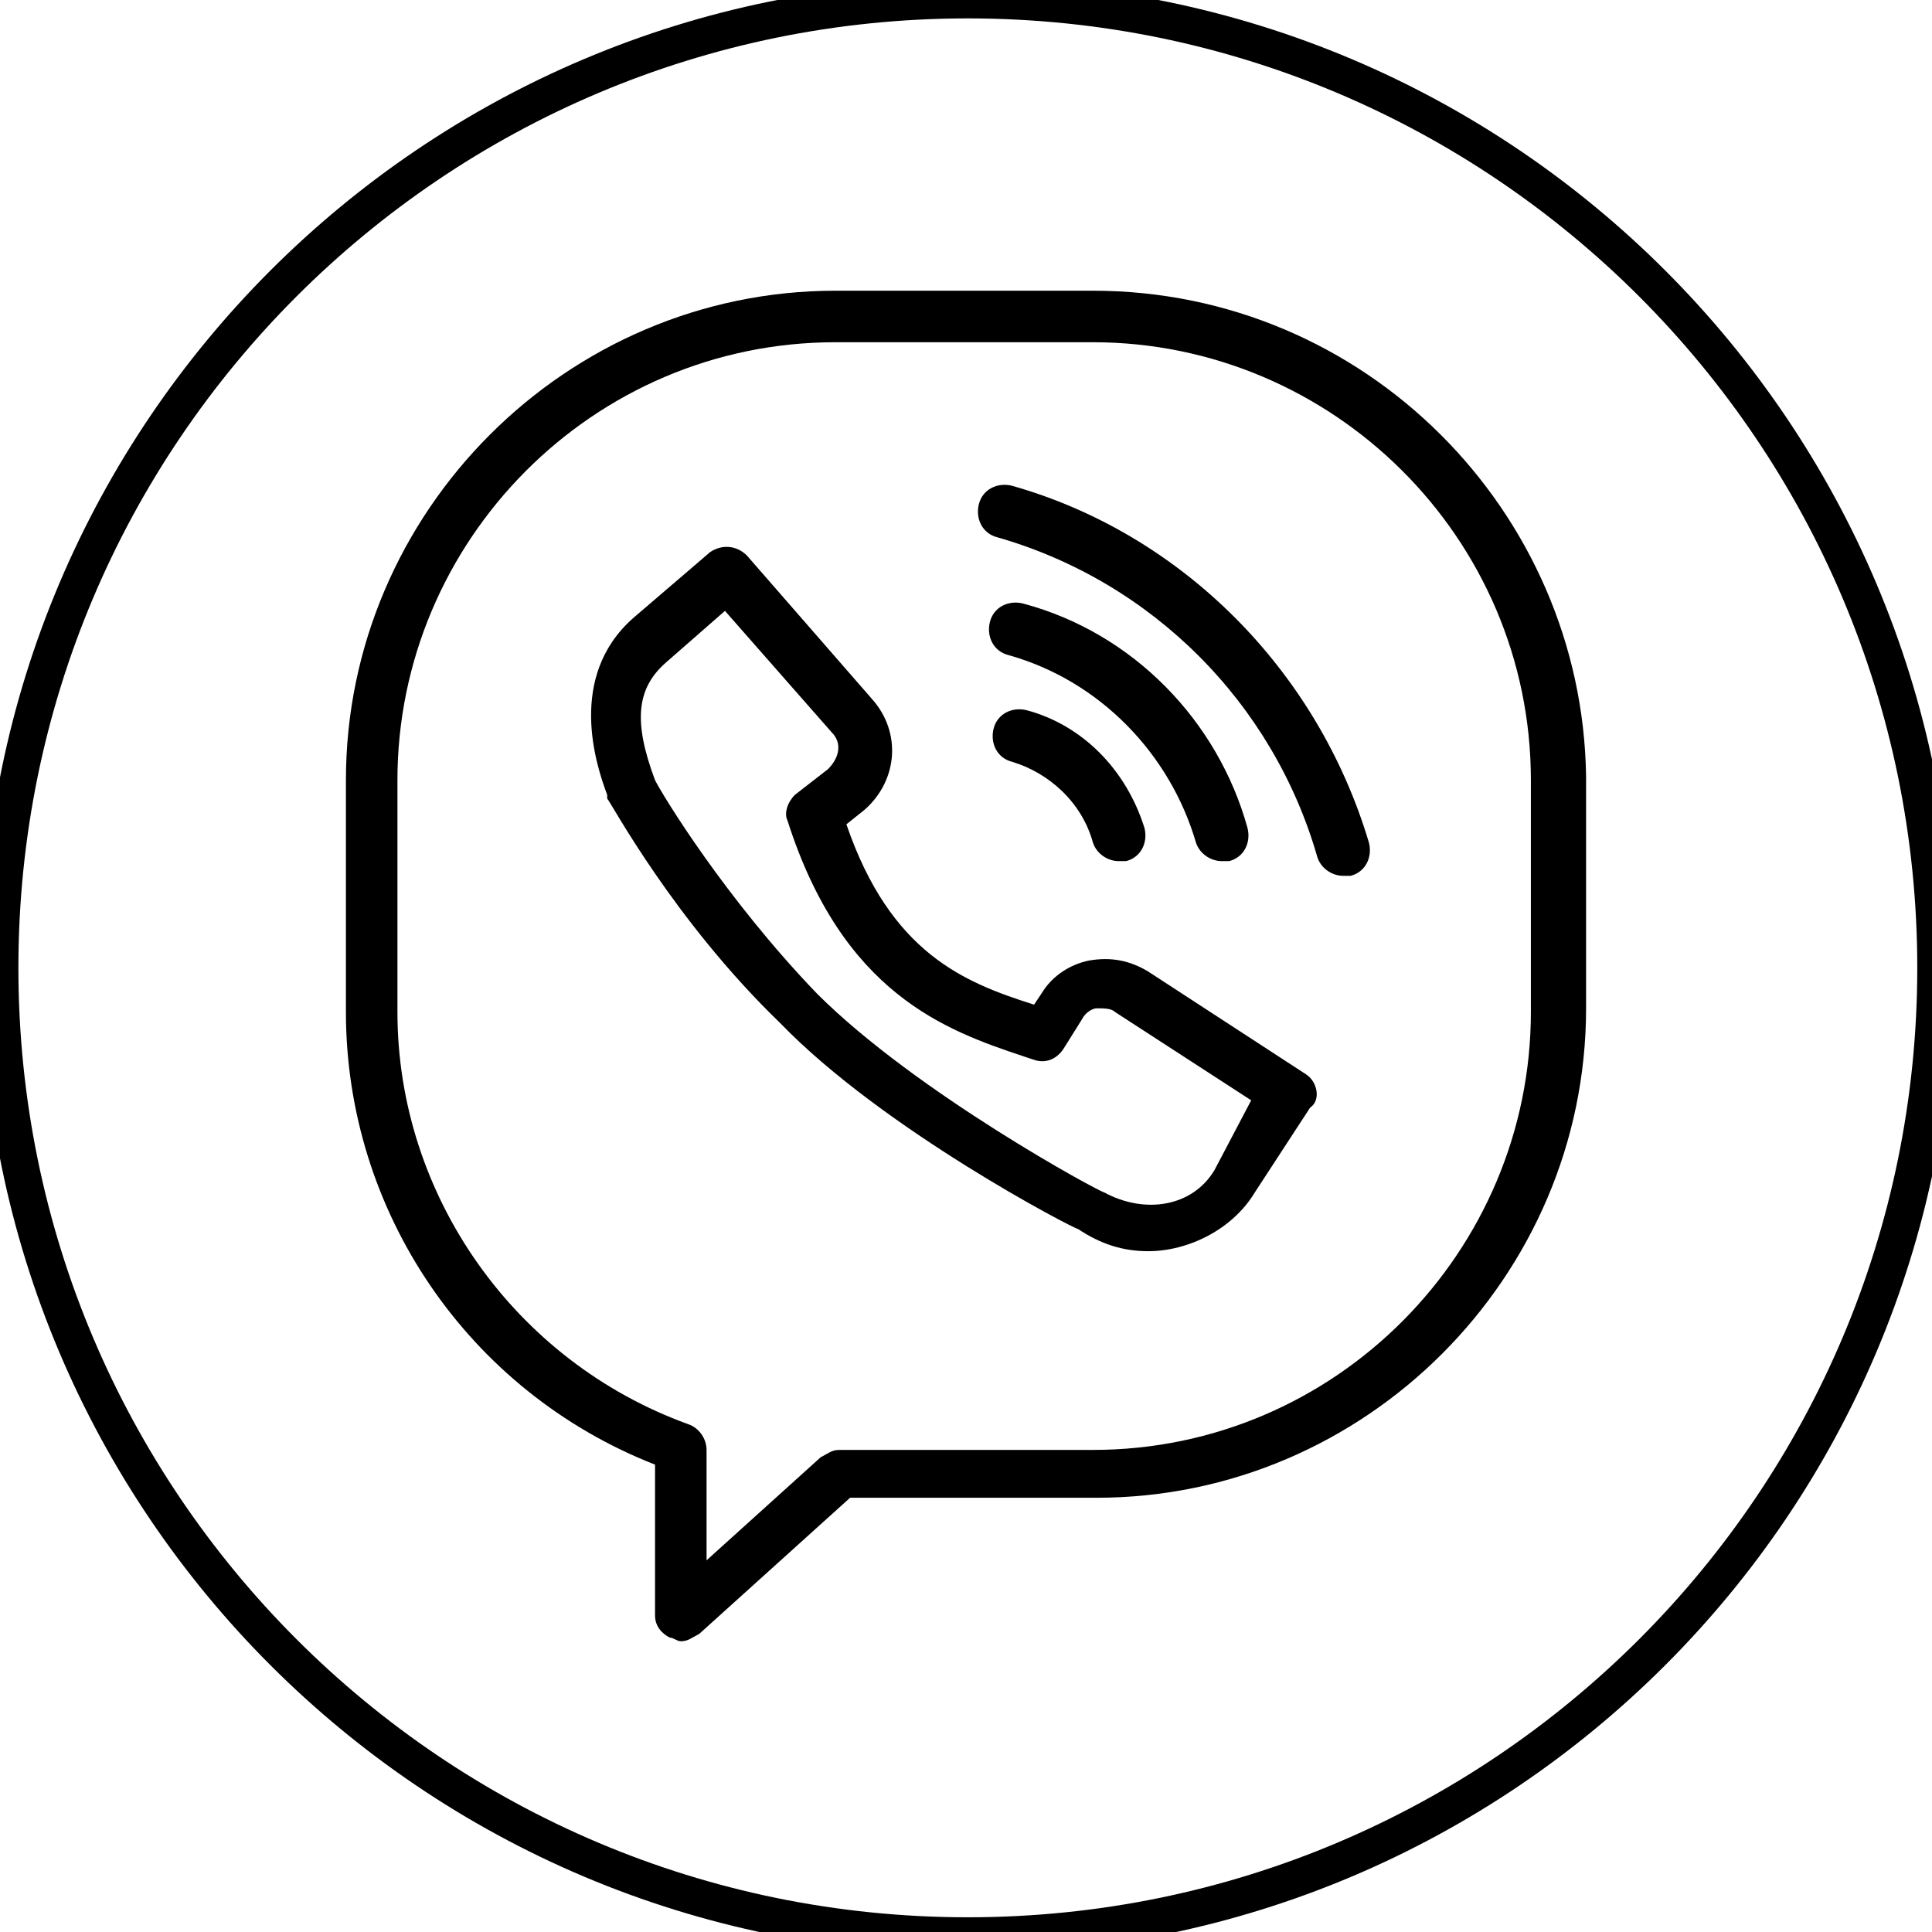
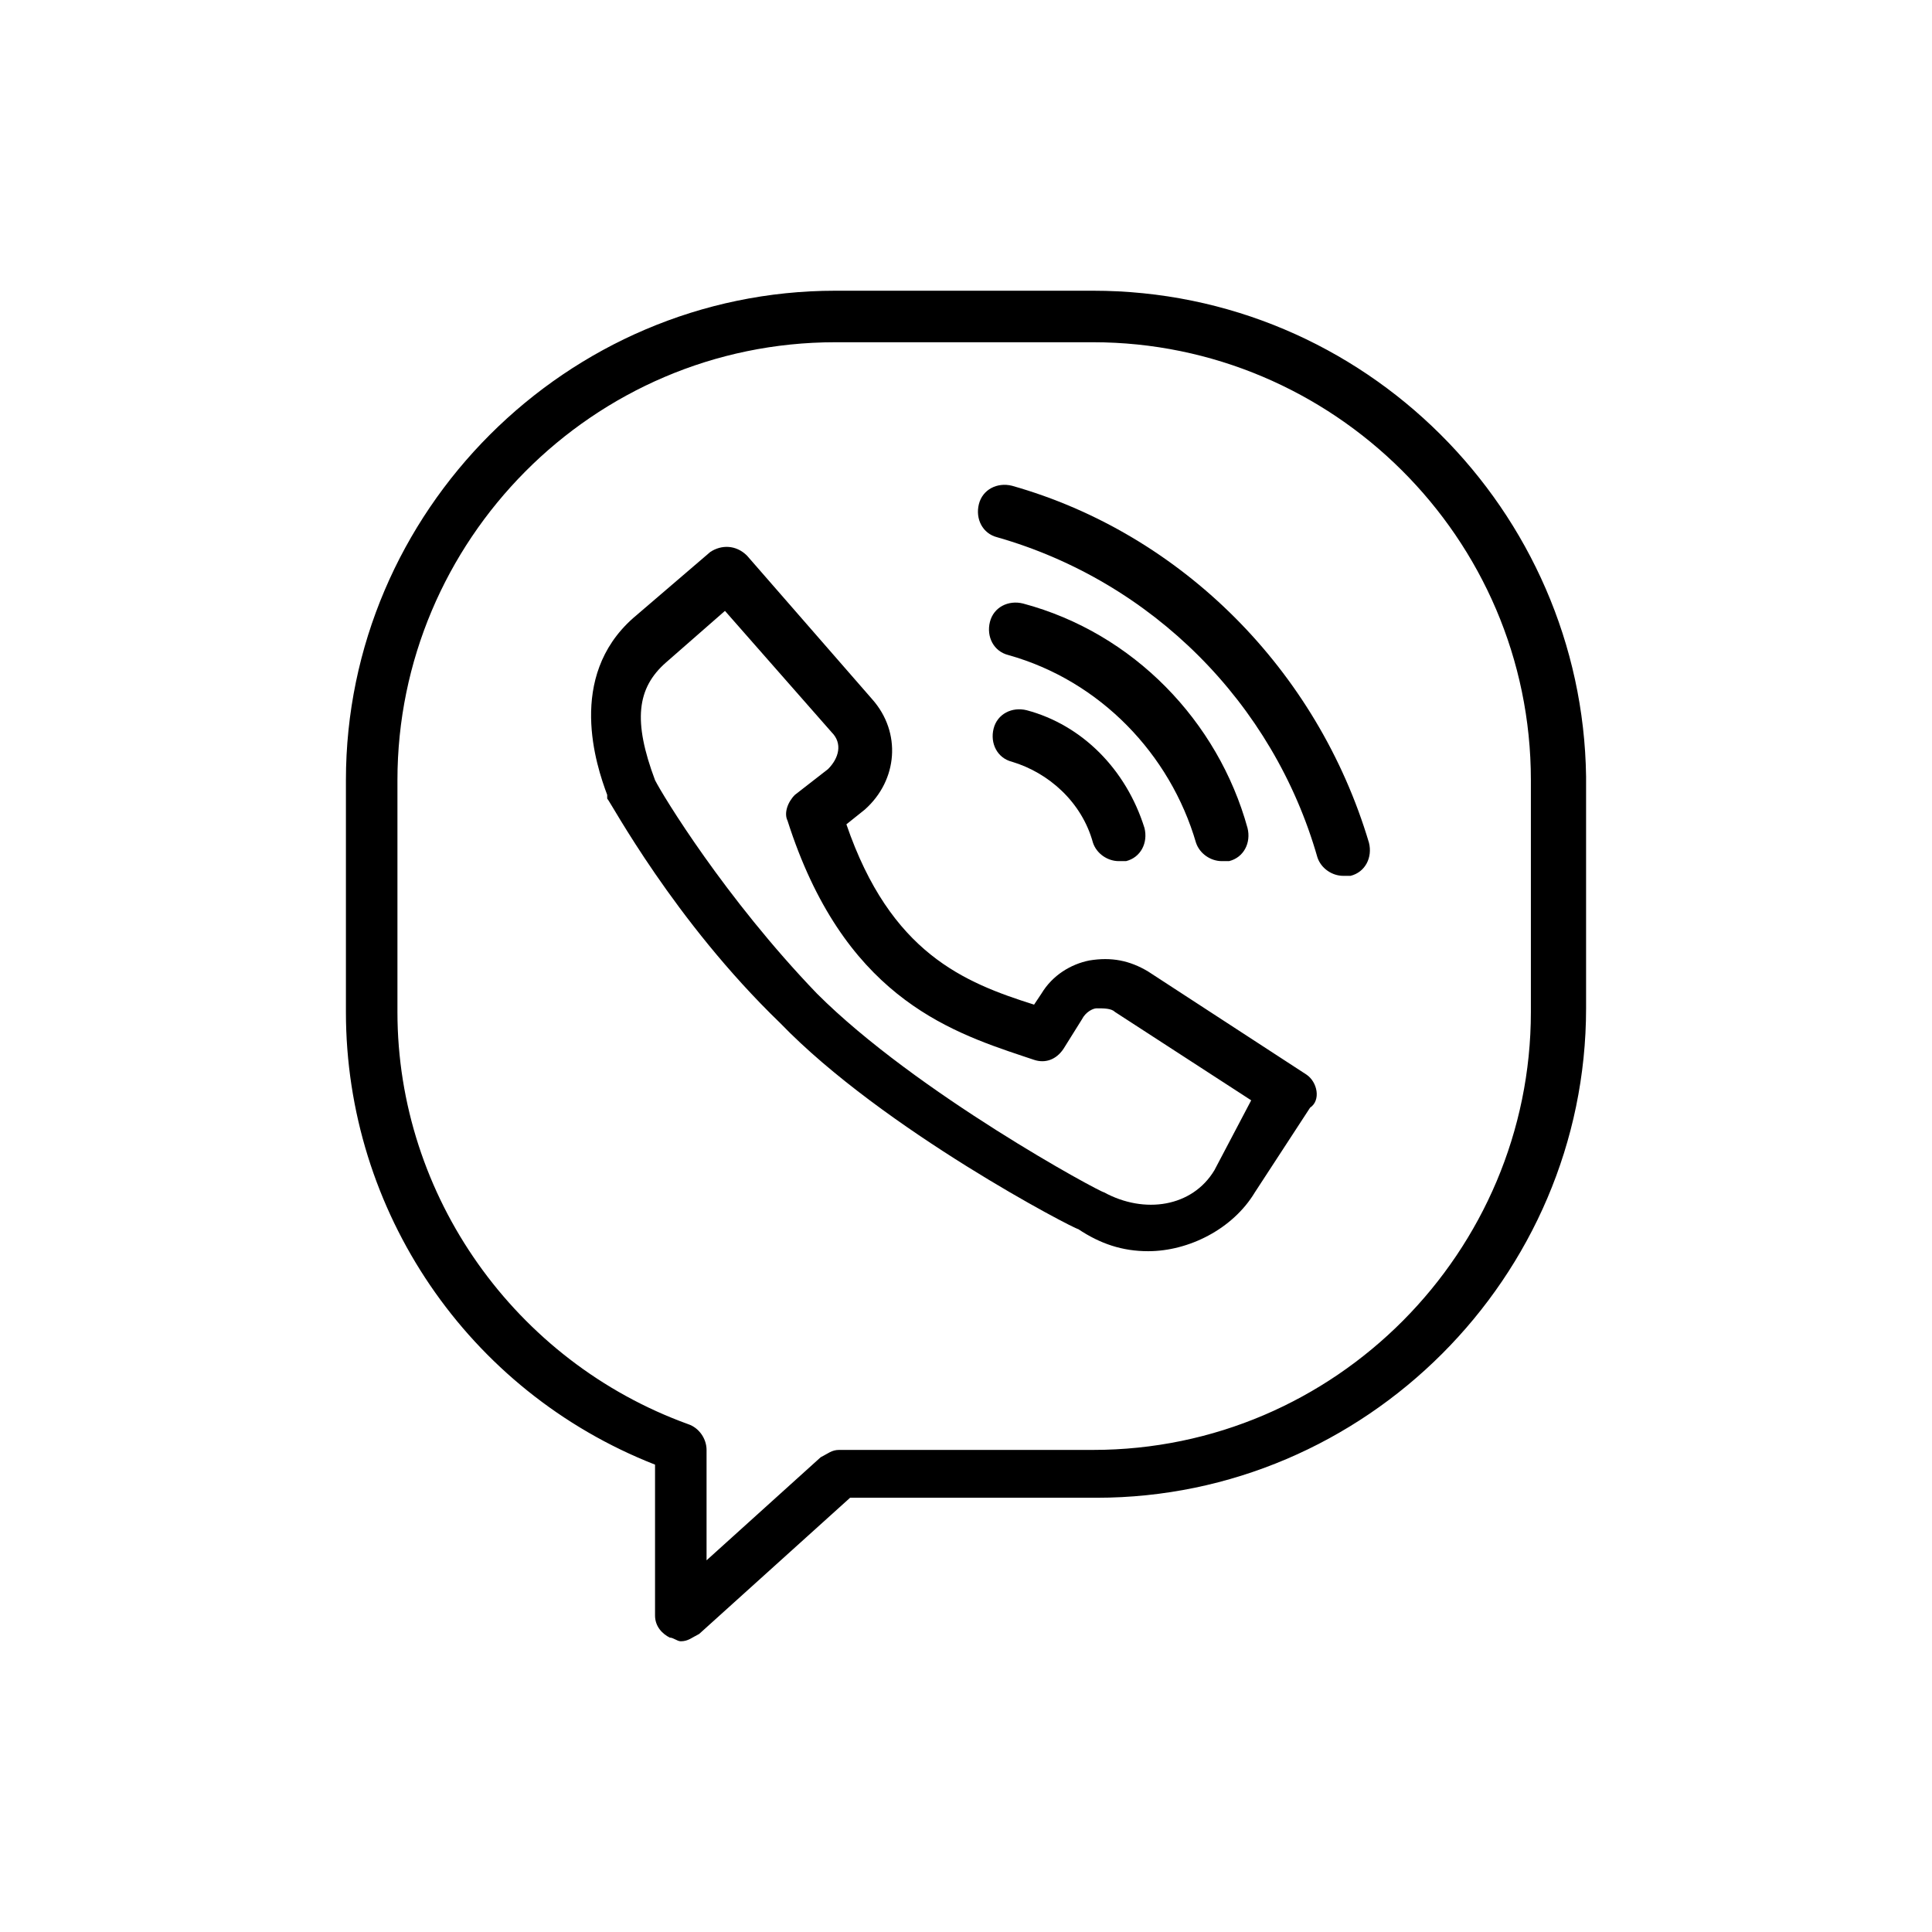
<svg xmlns="http://www.w3.org/2000/svg" version="1.1" id="Capa_1" x="0px" y="0px" viewBox="0 0 52.5 52.5" style="enable-background:new 0 0 52.5 52.5;" xml:space="preserve">
  <style type="text/css">
	.st0{fill:none;stroke:#000000;stroke-miterlimit:10;}
</style>
  <g>
    <g>
      <path d="M29.7,7.9h-7c-7.3,0-13.3,6-13.3,13.3v6.3c0,5.4,3.3,10.3,8.4,12.3v4.1c0,0.3,0.2,0.5,0.4,0.6c0.1,0,0.2,0.1,0.3,0.1    c0.2,0,0.3-0.1,0.5-0.2l4.1-3.7h6.7c7.3,0,13.3-6,13.3-13.3v-6.3C43,13.9,37.1,7.9,29.7,7.9z M41.6,27.5c0,6.5-5.3,11.9-11.9,11.9    h-6.9c-0.2,0-0.3,0.1-0.5,0.2l-3.1,2.8v-3c0-0.3-0.2-0.6-0.5-0.7c-4.7-1.7-7.9-6.2-7.9-11.2v-6.3c0-6.5,5.3-11.9,11.9-11.9h7    c6.5,0,11.9,5.3,11.9,11.9V27.5z" />
      <path d="M35.5,29.2l-4.3-2.8c-0.5-0.3-1-0.4-1.6-0.3c-0.5,0.1-1,0.4-1.3,0.9l-0.2,0.3c-1.9-0.6-3.9-1.4-5.1-4.9l0.5-0.4l0,0    c0.9-0.8,1-2.1,0.2-3l-3.4-3.9c-0.3-0.3-0.7-0.3-1-0.1l-2.1,1.8c-1.8,1.6-1,4-0.7,4.8c0,0,0,0.1,0,0.1c0.1,0.1,1.8,3.3,4.7,6.1    c2.8,2.9,8,5.6,8.1,5.6c0.6,0.4,1.2,0.6,1.9,0.6c1.1,0,2.3-0.6,2.9-1.6l1.5-2.3C35.9,29.9,35.8,29.4,35.5,29.2z M33,31.8    c-0.6,1-1.9,1.2-3,0.6c-0.1,0-5.1-2.7-7.8-5.4c-2.5-2.6-4.2-5.4-4.4-5.8c-0.6-1.6-0.5-2.5,0.3-3.2l1.6-1.4l2.9,3.3    c0.3,0.3,0.2,0.7-0.1,1l-0.9,0.7c-0.2,0.2-0.3,0.5-0.2,0.7c1.5,4.7,4.3,5.7,6.4,6.4l0.3,0.1c0.3,0.1,0.6,0,0.8-0.3l0.5-0.8    c0.1-0.2,0.3-0.3,0.4-0.3c0.2,0,0.4,0,0.5,0.1l3.7,2.4L33,31.8z" />
      <path d="M27.9,19.3c-0.4-0.1-0.8,0.1-0.9,0.5c-0.1,0.4,0.1,0.8,0.5,0.9c1,0.3,1.9,1.1,2.2,2.2c0.1,0.3,0.4,0.5,0.7,0.5    c0.1,0,0.1,0,0.2,0c0.4-0.1,0.6-0.5,0.5-0.9C30.6,20.9,29.4,19.7,27.9,19.3z" />
      <path d="M33.2,23.4c0.1,0,0.1,0,0.2,0c0.4-0.1,0.6-0.5,0.5-0.9c-0.8-2.9-3.1-5.3-6.1-6.1c-0.4-0.1-0.8,0.1-0.9,0.5    c-0.1,0.4,0.1,0.8,0.5,0.9c2.5,0.7,4.4,2.7,5.1,5.1C32.6,23.2,32.9,23.4,33.2,23.4z" />
      <path d="M27.5,13.2c-0.4-0.1-0.8,0.1-0.9,0.5c-0.1,0.4,0.1,0.8,0.5,0.9c4.2,1.2,7.5,4.5,8.7,8.7c0.1,0.3,0.4,0.5,0.7,0.5    c0.1,0,0.1,0,0.2,0c0.4-0.1,0.6-0.5,0.5-0.9C35.8,18.2,32.1,14.5,27.5,13.2z" />
    </g>
  </g>
-   <circle class="st0" cx="26.3" cy="26.3" r="26.3" />
</svg>
